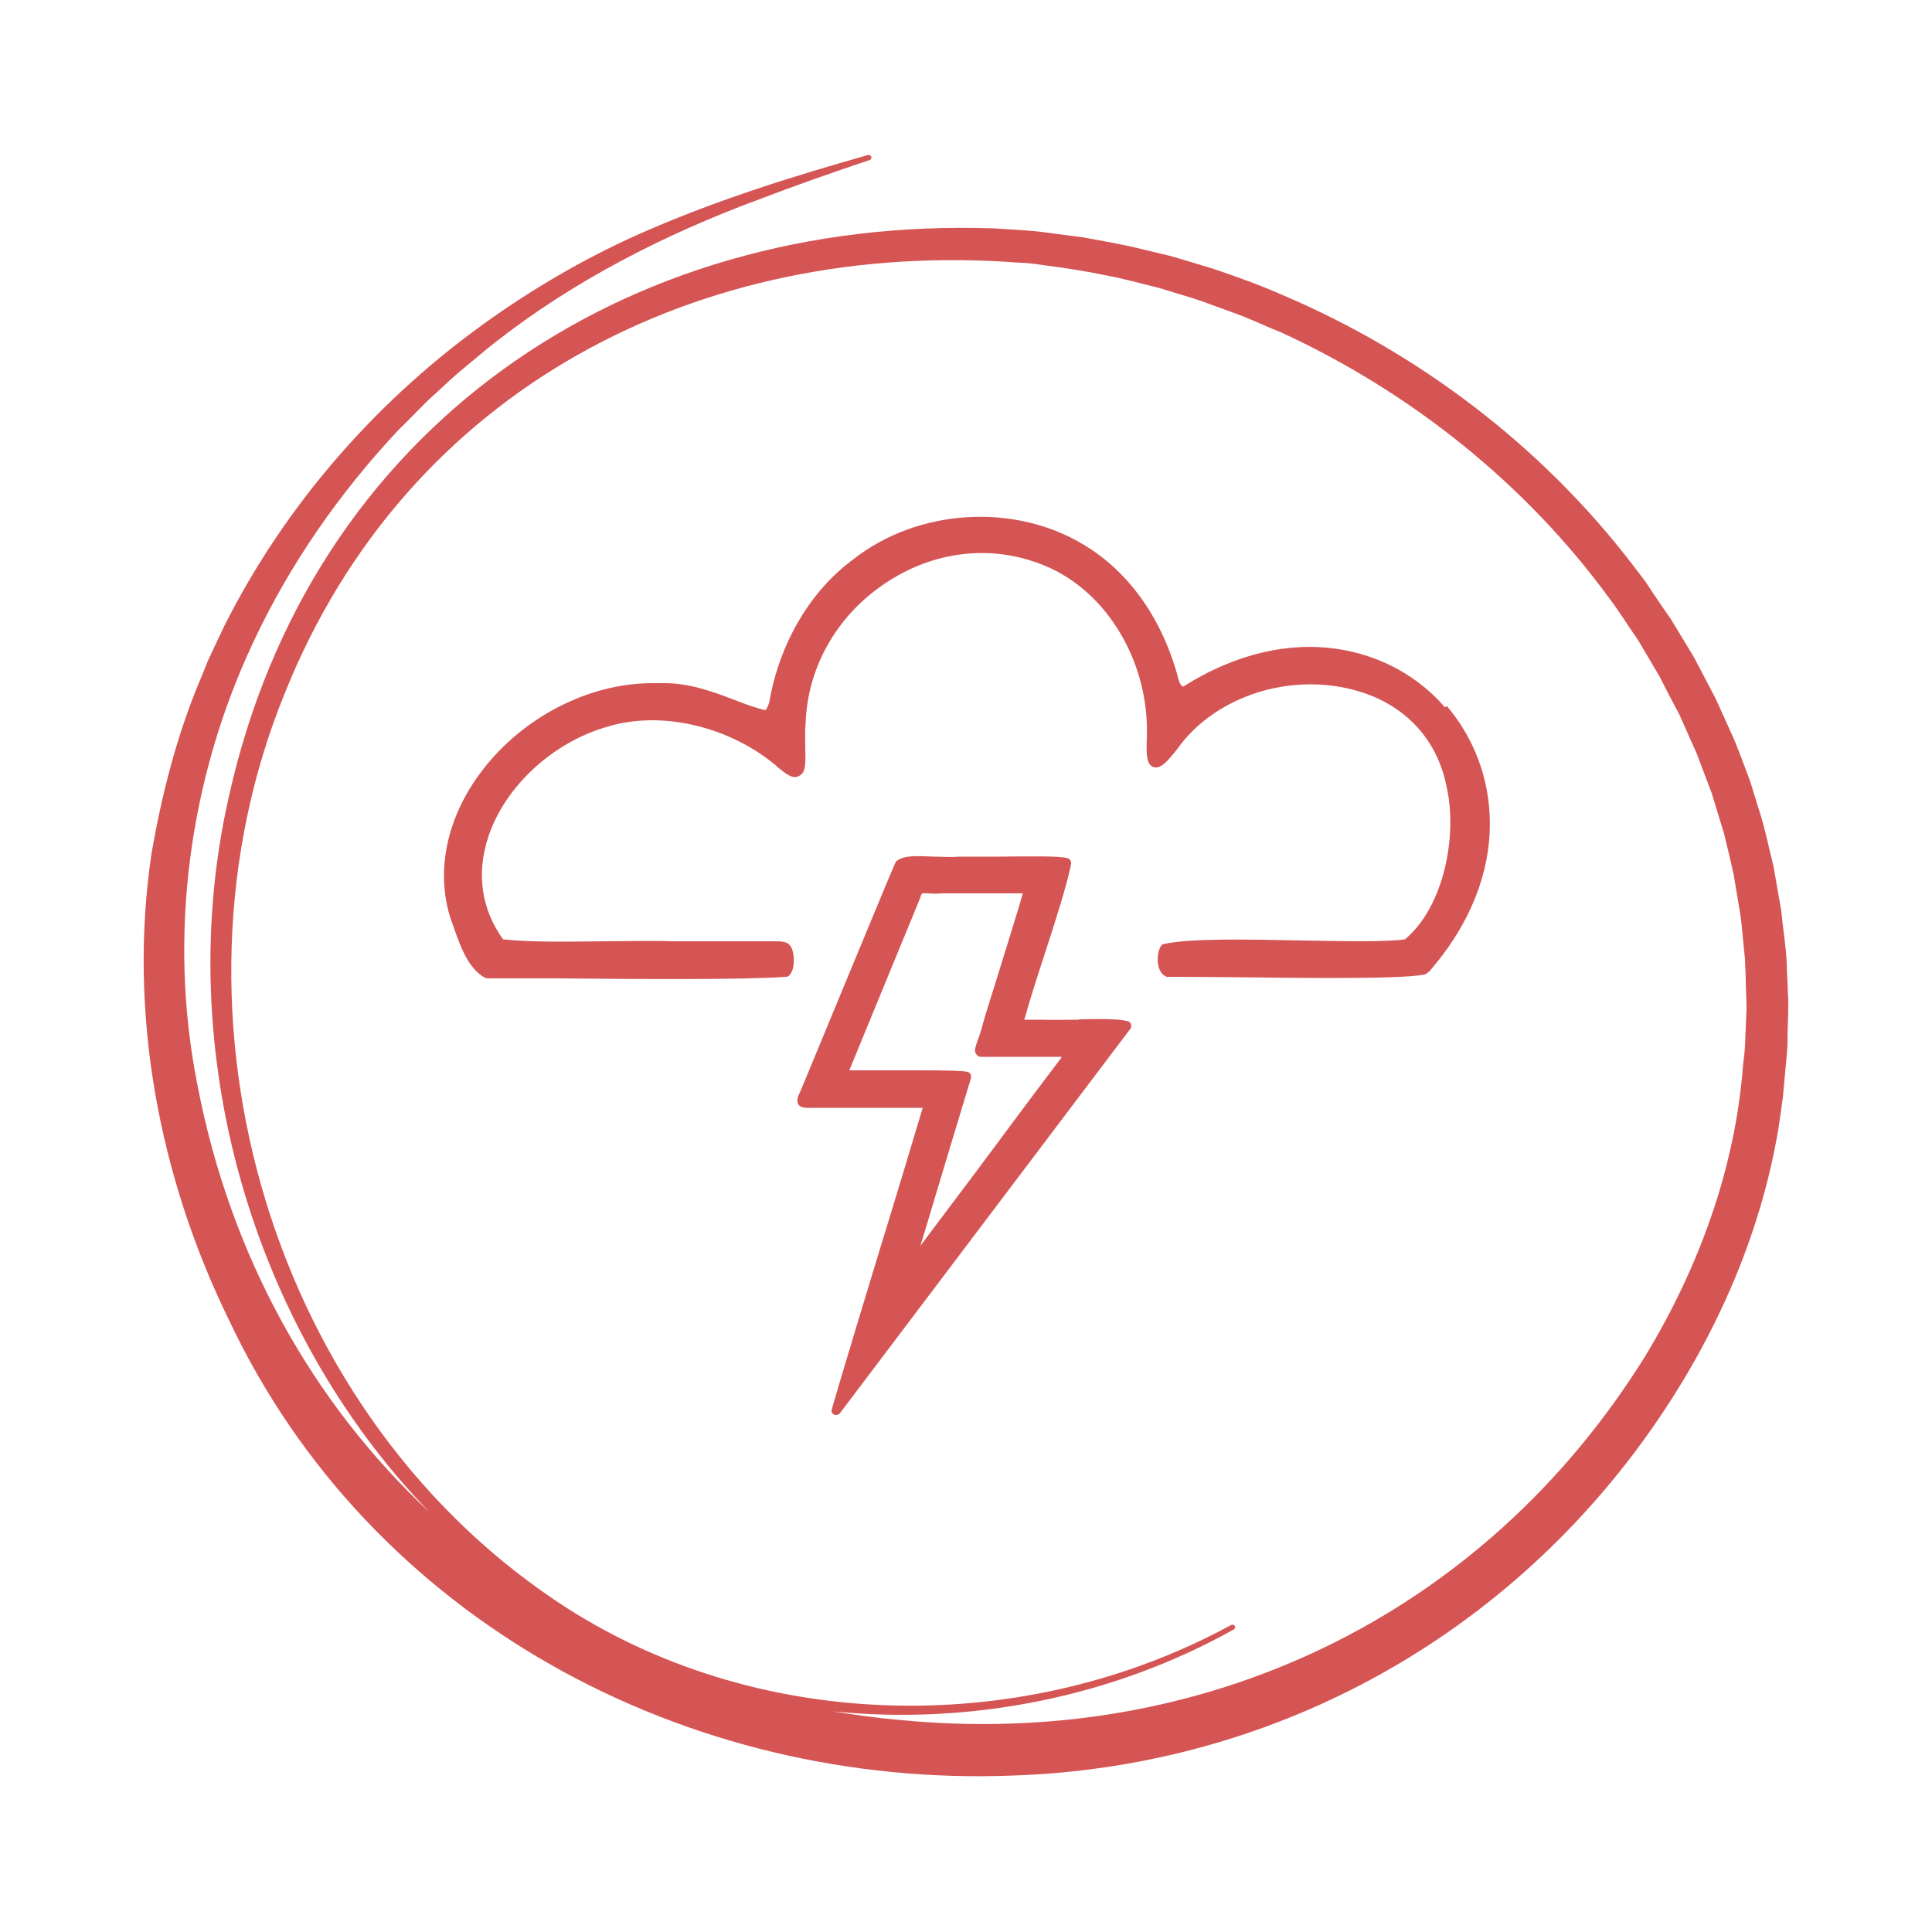
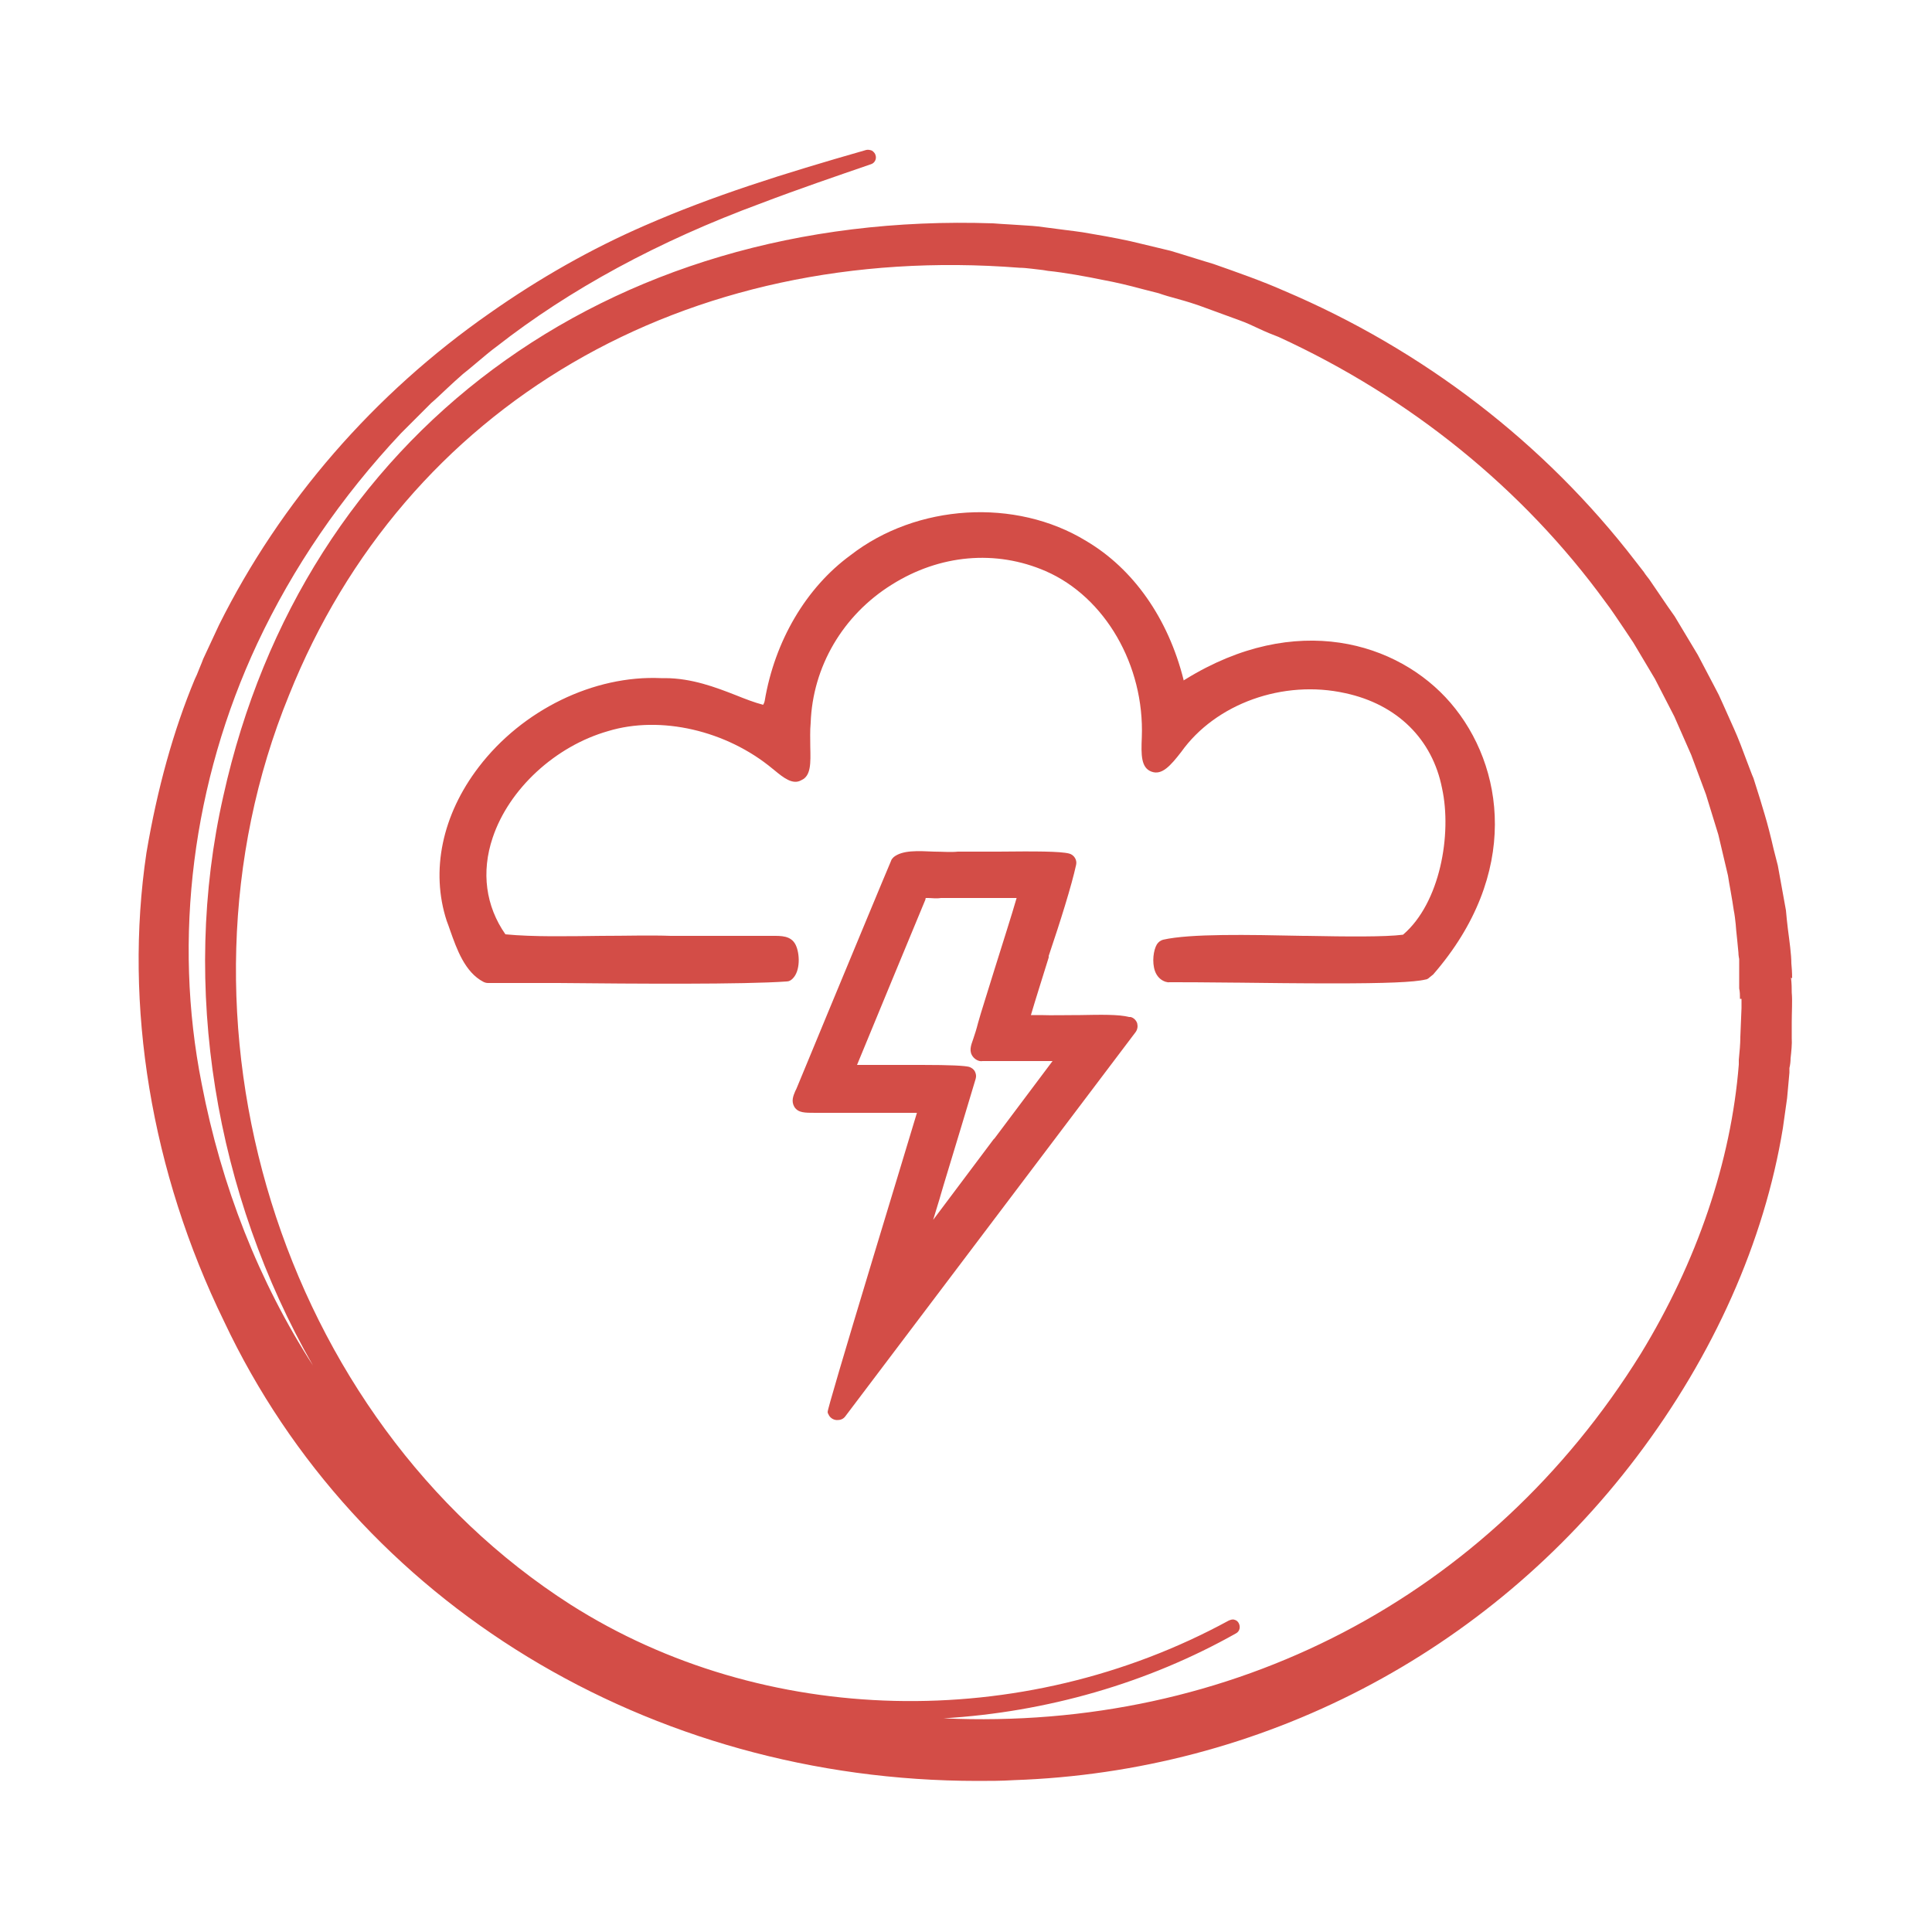
<svg xmlns="http://www.w3.org/2000/svg" id="Toksycznosc" viewBox="0 0 50 50">
  <defs>
    <style>
      .cls-1 {
-         fill: #d55554;
-       }
- 
-       .cls-1, .cls-2 {
+         fill: #d34d47;
        stroke-width: 0px;
-       }
- 
-       .cls-2 {
-         fill: none;
      }
    </style>
  </defs>
-   <g>
-     <path class="cls-2" d="M45.16,24.82c-.01-.06-.08-.82-.09-.91,0-.09-.03-.27-.05-.36-.04-.26-.11-.64-.15-.9-.06-.24-.2-.83-.25-1.07-.1-.32-.22-.73-.32-1.05-.09-.23-.3-.8-.39-1.03-.14-.31-.31-.7-.45-1.01-.11-.22-.39-.76-.51-.98-.17-.29-.39-.66-.56-.95-.2-.28-.52-.79-.73-1.06-2.18-2.98-5.16-5.36-8.51-6.9-.33-.13-.69-.3-1.02-.43-.23-.08-.82-.3-1.04-.38-.23-.08-.82-.25-1.06-.33-.41-.1-1.03-.27-1.44-.34-.42-.09-1.03-.19-1.46-.24-.21-.03-.52-.07-.73-.08-8.28-.65-15.87,3.25-19.03,11.14-3.42,8.38-.33,18.79,7.34,23.7,5.1,3.24,11.88,3.29,17.16.41.03-.02.07,0,.09.03.02.03,0,.07-.03.09-3.13,1.76-6.81,2.49-10.37,2.12.56.1,1.13.17,1.7.22,7.87.77,15.11-2.67,19.31-9.4,1.4-2.29,2.34-4.87,2.54-7.55.02-.22.06-.51.06-.73,0,0,.03-.73.03-.73,0-.2-.01-.52-.02-.73,0-.14-.01-.42-.02-.55Z" />
-     <path class="cls-1" d="M46.27,25.71c0-.19-.03-.59-.03-.78-.01-.36-.11-1-.14-1.35-.06-.35-.14-.8-.2-1.15-.09-.35-.22-.97-.33-1.32-.09-.27-.2-.66-.29-.93-.13-.34-.34-.93-.5-1.26-.12-.26-.28-.63-.4-.88-.12-.23-.42-.8-.54-1.03-.18-.3-.42-.69-.6-.99-.15-.21-.51-.74-.65-.96-.07-.09-.28-.37-.35-.46-2.34-3.05-5.52-5.47-9.06-6.97-.54-.24-1.23-.49-1.8-.68-.24-.07-.85-.26-1.11-.33,0,0-.75-.18-.75-.18-.43-.11-1.07-.22-1.51-.3-.37-.05-.77-.1-1.15-.15-.27-.03-.87-.06-1.15-.08-9.59-.33-17.68,5.18-19.79,14.72-1.48,6.52.57,13.73,5.2,18.51-3.03-2.83-5.16-6.63-6.01-11.06-.77-3.85-.22-7.93,1.45-11.47.94-2.01,2.23-3.86,3.75-5.48.19-.18.6-.61.79-.79.27-.24.55-.52.83-.75.22-.18.64-.54.86-.71,2.06-1.62,4.42-2.82,6.88-3.73.94-.36,1.89-.69,2.84-1.01.03-.01.05-.05.04-.08-.01-.03-.05-.06-.08-.05-1.94.55-3.87,1.15-5.73,1.96-1.39.6-2.74,1.37-3.98,2.24-2.93,2.05-5.37,4.82-6.97,8.02l-.33.7-.08.17c-.05.12-.16.41-.22.54-.59,1.42-.98,2.94-1.24,4.46-.61,4.1.19,8.35,2,12.05,3.66,7.78,11.85,12.14,20.32,11.8,6.37-.22,12.18-3.24,16.03-8.32,1.87-2.47,3.25-5.37,3.76-8.45l.11-.77s.07-.77.07-.77c.02-.24.06-.53.05-.77,0-.29.04-.87.01-1.17ZM45.2,26.1s-.03.73-.03.73c0,.22-.03.51-.06.73-.2,2.68-1.15,5.26-2.54,7.55-4.19,6.73-11.44,10.18-19.31,9.4-.58-.05-1.14-.13-1.7-.22,3.56.36,7.24-.37,10.37-2.12.03-.02.04-.06.03-.09-.02-.03-.06-.04-.09-.03-5.28,2.88-12.06,2.83-17.16-.41-7.67-4.9-10.76-15.32-7.34-23.7,3.16-7.88,10.75-11.78,19.03-11.14.21,0,.53.05.73.08.42.05,1.04.15,1.46.24.41.07,1.03.24,1.44.34.24.08.83.25,1.06.33.22.08.82.3,1.04.38.33.13.69.3,1.02.43,3.35,1.54,6.34,3.92,8.51,6.9.21.27.53.78.73,1.06.17.29.39.66.56.95.11.22.39.76.51.98.14.31.31.7.45,1.01.09.23.3.8.39,1.03.1.32.22.73.32,1.05.06.24.2.83.25,1.07.04.26.11.64.15.9.02.09.04.27.05.36.01.09.08.85.09.91,0,.13.02.41.02.55,0,.21.02.53.02.73Z" />
-   </g>
-   <g>
-     <path class="cls-1" d="M27.92,26.39c-.34,0-.69.01-.98,0h-.18c-.09,0-.19,0-.25,0,.12-.44.31-1.04.52-1.68.29-.89.58-1.8.69-2.35.01-.07-.03-.13-.09-.15-.22-.06-.89-.05-1.81-.04-.4,0-.78,0-1.02,0-.19.02-.41,0-.63,0-.42-.02-.78-.04-.96.11-.02.01-.03.03-.04.05-.13.29-.95,2.28-1.61,3.87-.36.88-.69,1.66-.84,2.03l-.03.06c-.05.11-.08.2-.03.29.06.09.17.1.44.09.26,0,.71,0,1.19,0,.57,0,1.17,0,1.5,0h.09s0,0,0,0c-.14.47-.65,2.17-1.17,3.86q-1.2,3.95-1.19,3.98s0,.02,0,.03c.02.04.05.07.1.08,0,0,.01,0,.02,0,.04,0,.08-.02.1-.05,2.5-3.31,5-6.62,7.51-9.94.03-.03.03-.08.02-.12-.01-.04-.04-.07-.08-.08-.25-.07-.75-.06-1.27-.05ZM27.47,27.37c-.29.38-.96,1.27-1.67,2.23-.69.93-1.51,2.01-1.98,2.64.12-.39.25-.82.38-1.26.33-1.1.68-2.26.93-3.08,0-.03,0-.07-.01-.1-.02-.03-.04-.05-.08-.06-.12-.03-.57-.04-1.2-.04-.34,0-.74,0-1.16,0-.27,0-.54,0-.7,0,.31-.75,1.49-3.63,1.83-4.45.04-.14.04-.14.2-.13.08,0,.2.02.33,0,.23,0,.52,0,.83,0,.45,0,.95,0,1.3,0-.09.34-.39,1.28-.61,2-.18.59-.36,1.13-.43,1.4-.04.17-.09.3-.13.41-.06.18-.1.28-.03.36.02.03.08.07.14.06.33,0,.83,0,1.29,0,.28,0,.55,0,.77,0,0,0,0,0,0,0Z" />
-     <path class="cls-1" d="M37.4,18.31c-1.34-1.56-3.96-2.32-6.78-.54-.03-.01-.07-.04-.11-.15-.4-1.56-1.27-2.81-2.46-3.52-1.79-1.09-4.29-.94-5.96.37-1.12.82-1.92,2.18-2.18,3.7-.04.13-.08.19-.1.21-.26-.06-.53-.16-.81-.27-.55-.21-1.19-.45-1.9-.43-.07,0-.14,0-.22,0-1.63,0-3.34.87-4.4,2.26-.92,1.2-1.22,2.61-.81,3.86.03.08.06.16.09.25.16.46.37,1.03.8,1.26.02,0,.04.01.06.01h0c.36,0,1.02,0,1.81,0,2.02.02,4.8.04,5.91-.04.03,0,.06-.01.08-.03.16-.15.15-.55.06-.73-.09-.17-.27-.16-.48-.16-.08,0-.18,0-.31,0h-2.33c-.55-.02-1.17,0-1.76,0-.9.01-1.83.03-2.58-.05-.56-.77-.7-1.71-.38-2.66.43-1.3,1.67-2.44,3.07-2.84,1.39-.43,3.15-.02,4.37,1l.04.04c.21.17.4.33.56.23.18-.08.17-.35.16-.74,0-.2-.01-.43.01-.63.05-1.49.86-2.86,2.16-3.68,1.27-.81,2.77-.94,4.1-.36,1.58.69,2.64,2.51,2.57,4.42-.02.47,0,.7.17.76.17.06.34-.11.62-.47.92-1.29,2.72-1.93,4.38-1.57,1.39.3,2.33,1.23,2.59,2.56.28,1.24-.06,3.09-1.08,3.94-.47.07-1.53.05-2.64.03-1.44-.03-2.92-.06-3.6.09-.03,0-.06.03-.08.06-.08.13-.11.4-.04.58.05.13.13.19.2.21.01,0,.03.01.05,0,.25,0,.87,0,1.66.01.81.01,1.74.02,2.59.02,1.09,0,2.04-.02,2.36-.09.02,0,.03-.01.05-.02l.08-.06c2.21-2.54,1.82-5.28.45-6.87Z" />
-   </g>
+   <path class="cls-1" d="M46.38,25.32c0-.15-.01-.29-.02-.39,0-.23-.05-.58-.09-.89-.02-.18-.04-.34-.05-.48l-.21-1.16c-.03-.12-.07-.27-.11-.43-.07-.31-.16-.66-.23-.89l-.12-.4c-.06-.19-.12-.38-.17-.54-.05-.11-.1-.26-.16-.41-.11-.3-.24-.64-.34-.86l-.17-.38c-.08-.18-.16-.36-.23-.51l-.13-.25c-.14-.27-.32-.61-.41-.78l-.6-1-.19-.27c-.16-.24-.37-.54-.47-.69-.03-.04-.09-.11-.14-.19-.08-.1-.17-.22-.21-.27-2.35-3.06-5.5-5.48-9.11-7.01-.54-.24-1.22-.48-1.82-.69-.11-.03-.29-.09-.49-.15-.23-.07-.48-.15-.62-.19l-.75-.18c-.35-.09-.82-.18-1.24-.25l-.29-.05c-.27-.04-.56-.07-.84-.11l-.31-.04c-.16-.02-.44-.03-.7-.05-.17-.01-.34-.02-.46-.03-10.02-.34-17.85,5.47-19.92,14.82-1.12,4.93-.21,10.32,2.32,14.74-1.4-2.17-2.37-4.64-2.88-7.29-.75-3.77-.24-7.81,1.44-11.4.92-1.96,2.17-3.79,3.72-5.44.08-.08.21-.21.34-.34.17-.17.34-.34.44-.44.13-.11.25-.23.38-.35.15-.14.29-.27.44-.4.09-.07.21-.17.34-.28.19-.16.39-.33.53-.43,1.89-1.48,4.19-2.73,6.85-3.71.97-.37,1.97-.71,2.84-1.01.1-.03.15-.14.12-.23-.01-.05-.05-.09-.09-.12-.05-.02-.1-.03-.15-.02-2.17.62-3.98,1.19-5.74,1.96-1.38.6-2.72,1.36-4,2.26-3,2.09-5.42,4.88-7.01,8.07l-.41.88c-.02.06-.06.15-.1.25-.04.11-.09.22-.12.28-.55,1.32-.97,2.83-1.25,4.49-.59,3.95.12,8.26,2.01,12.13,3.44,7.3,11.02,11.89,19.5,11.89.31,0,.62,0,.94-.02,6.4-.22,12.27-3.28,16.12-8.37,1.99-2.63,3.3-5.57,3.78-8.5l.11-.78s.04-.45.06-.66v-.12c.02-.08.03-.17.03-.25.02-.18.04-.37.03-.53,0-.11,0-.25,0-.4,0-.27.02-.57,0-.77,0-.1,0-.24-.02-.39ZM45.07,25.85c0,.09,0,.17,0,.24l-.03.74c0,.18-.02.4-.04.6v.12c-.2,2.51-1.08,5.1-2.54,7.49-3.92,6.31-10.6,9.77-18.04,9.43,2.67-.16,5.28-.91,7.57-2.2.09-.05.12-.16.07-.26-.02-.04-.06-.08-.11-.09-.05-.02-.1,0-.15.02-5.36,2.92-12.04,2.76-17.03-.41-7.52-4.81-10.72-15.15-7.29-23.54,3-7.5,10.25-11.74,18.91-11.06.17,0,.41.04.61.06l.12.02c.41.04,1.02.15,1.45.24.28.05.66.14.99.23.16.04.31.08.43.11.11.04.31.1.5.15.22.06.44.13.55.17.22.08.82.3,1.04.38.17.06.34.14.51.22.17.08.34.15.5.21,3.4,1.56,6.33,3.93,8.46,6.86.14.18.33.47.5.72.08.12.16.24.22.33l.56.94.5.97.44,1,.38,1.02.32,1.04.25,1.06c.02.12.04.26.07.41.03.17.06.35.08.49.02.09.04.26.05.36,0,.04.02.23.04.42.01.11.02.22.03.31,0,.09.02.16.02.17,0,.05,0,.11,0,.18,0,0,0,0,0,.01,0,.07,0,.15,0,.22v.35c.02.09.02.18.02.27Z" />
+   <path class="cls-1" d="M29.22,26.32c-.26-.07-.74-.06-1.26-.05h-.05c-.35,0-.69.01-.98,0h-.23s-.02,0-.02,0c.12-.41.29-.94.46-1.49v-.04c.3-.89.59-1.81.71-2.36.03-.13-.06-.26-.18-.29-.23-.06-.88-.06-1.84-.05-.4,0-.78,0-1.04,0-.18.02-.4,0-.61,0-.44-.02-.82-.04-1.05.14-.03.03-.06.06-.07.1-.13.3-1.02,2.45-1.61,3.87-.36.88-.69,1.66-.84,2.03l-.03.06c-.05.12-.11.26-.02.41.1.15.26.15.55.15.26,0,.71,0,1.19,0,.53,0,1.09,0,1.43,0-.19.62-.65,2.16-1.12,3.7q-1.2,3.97-1.19,4.04s0,.04.02.06c.03.08.11.14.2.15h.04c.08,0,.15-.03.2-.1,2.5-3.31,5-6.62,7.51-9.94.05-.07.06-.15.04-.23-.03-.08-.09-.14-.17-.16ZM24.32,31.01l.1-.34c.3-.99.61-2.01.83-2.75.02-.07.01-.13-.02-.19-.03-.06-.09-.1-.15-.12-.12-.03-.48-.05-1.23-.05-.34,0-.74,0-1.16,0h-.3c-.08,0-.14,0-.21,0,.39-.95,1.45-3.51,1.77-4.28,0-.01,0-.03.01-.04.02,0,.04,0,.06,0,.09,0,.21.02.33,0,.23,0,.53,0,.83,0,.36,0,.79,0,1.13,0-.12.42-.38,1.23-.57,1.84-.18.59-.36,1.14-.43,1.4-.04.16-.08.28-.12.4-.07.19-.12.34,0,.48.04.05.14.12.24.1.3,0,.72,0,1.14,0h.15c.18,0,.36,0,.52,0-.33.44-.9,1.2-1.5,2l-.03.03c-.52.69-1.1,1.47-1.56,2.08.06-.19.12-.39.18-.59Z" />
+   <path class="cls-1" d="M30.63,17.61s0-.01,0-.02c-.4-1.59-1.3-2.87-2.52-3.59-1.83-1.12-4.39-.96-6.1.37-1.15.84-1.96,2.22-2.22,3.77-.01.05-.03.08-.04.1-.23-.06-.46-.15-.71-.25-.51-.2-1.14-.44-1.83-.44-.03,0-.07,0-.1,0-1.74-.08-3.59.82-4.72,2.3-.95,1.24-1.25,2.69-.83,3.98.03.08.06.16.09.25.17.48.38,1.08.86,1.33.04.02.08.03.12.03.35,0,1,0,1.81,0,2.03.02,4.8.04,5.92-.04.06,0,.11-.03.15-.07.21-.2.19-.66.08-.88-.12-.24-.38-.23-.6-.23-.08,0-.18,0-.3,0h-2.33c-.55-.02-1.15,0-1.8,0-.86.01-1.75.03-2.48-.04-.51-.73-.63-1.61-.33-2.5.42-1.26,1.62-2.37,2.99-2.76,1.35-.41,3.06-.02,4.26.98l.05.04c.23.19.47.38.69.25.25-.11.24-.44.23-.86,0-.2-.01-.42.01-.62.05-1.45.83-2.79,2.1-3.58,1.24-.78,2.69-.91,3.98-.35,1.54.67,2.56,2.44,2.49,4.3-.02.46-.02.79.25.89.27.1.49-.15.77-.51.89-1.25,2.64-1.88,4.25-1.52,1.34.29,2.25,1.19,2.5,2.46.26,1.19-.05,2.97-1.01,3.79-.46.06-1.45.05-2.49.03h-.09c-1.44-.03-2.93-.06-3.63.1-.07.02-.12.06-.16.12-.09.15-.13.46-.05.69.05.14.15.24.28.28.02,0,.06.02.09.01.26,0,.93,0,1.66.01h.05c.8.01,1.71.02,2.54.02,1.34,0,2.1-.03,2.38-.1.03,0,.07-.02.1-.05l.1-.08c2.26-2.6,1.85-5.4.45-7.03-1.36-1.58-4.01-2.37-6.86-.61Z" />
</svg>
